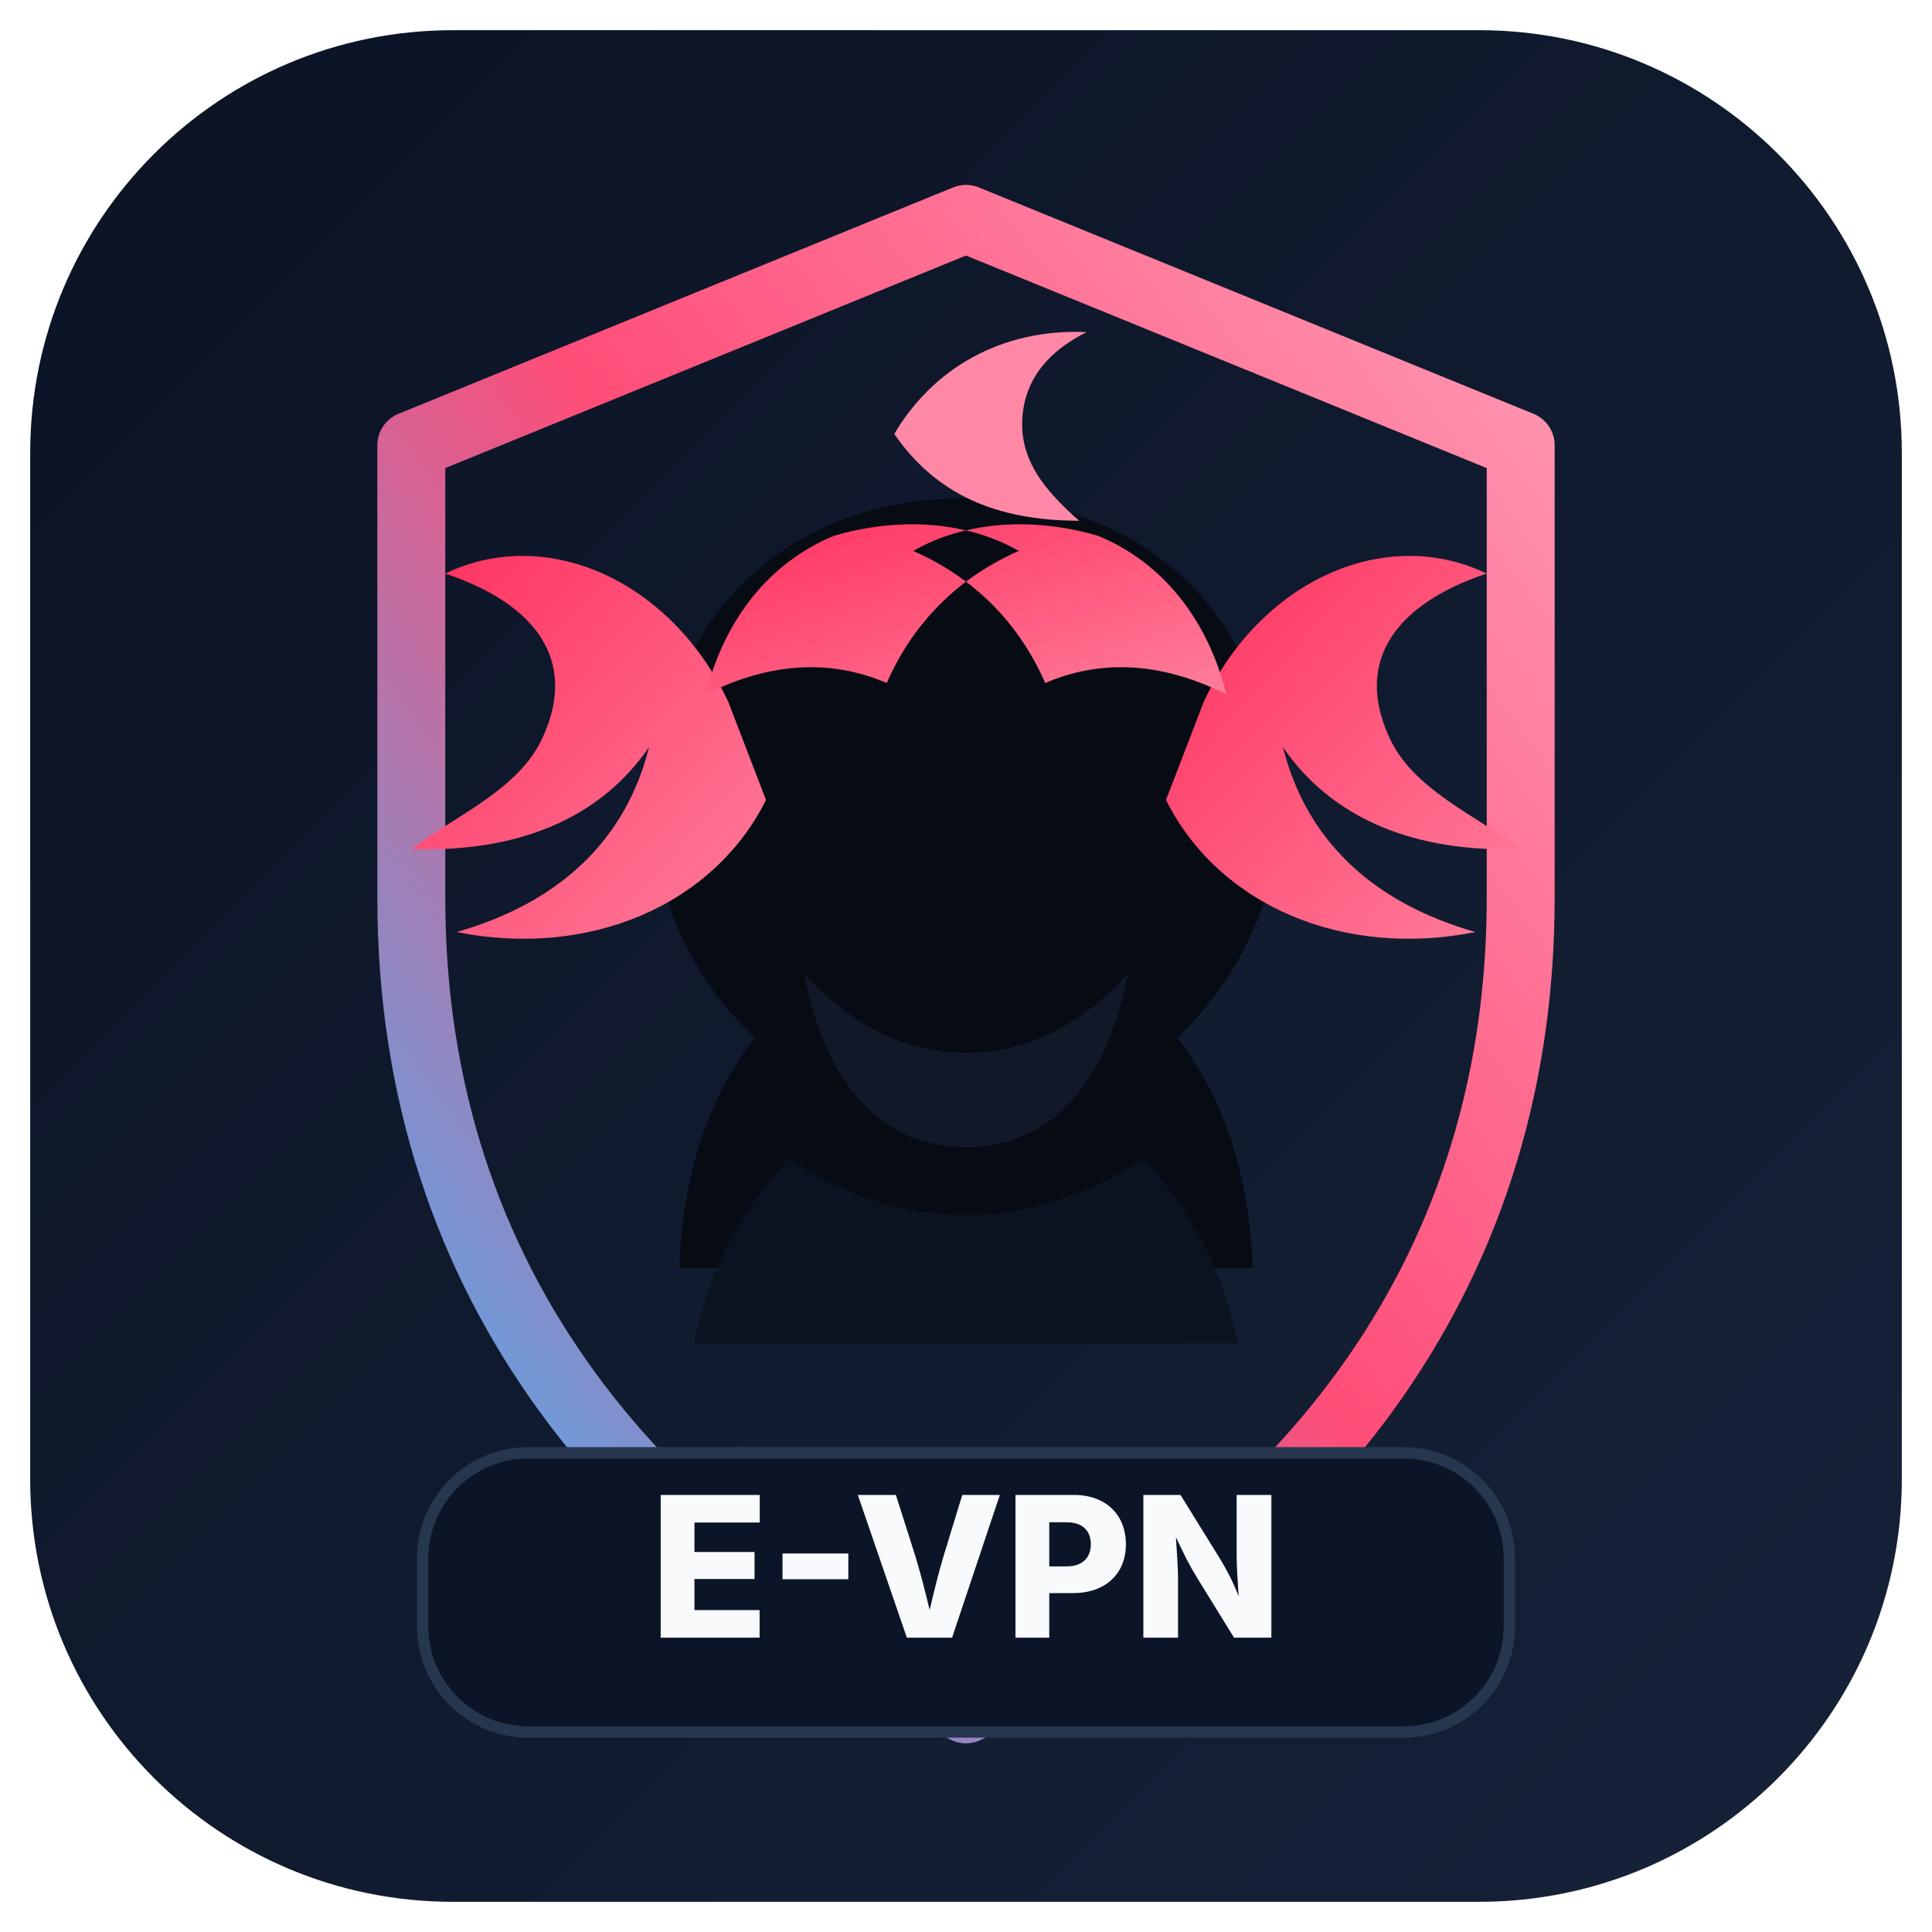
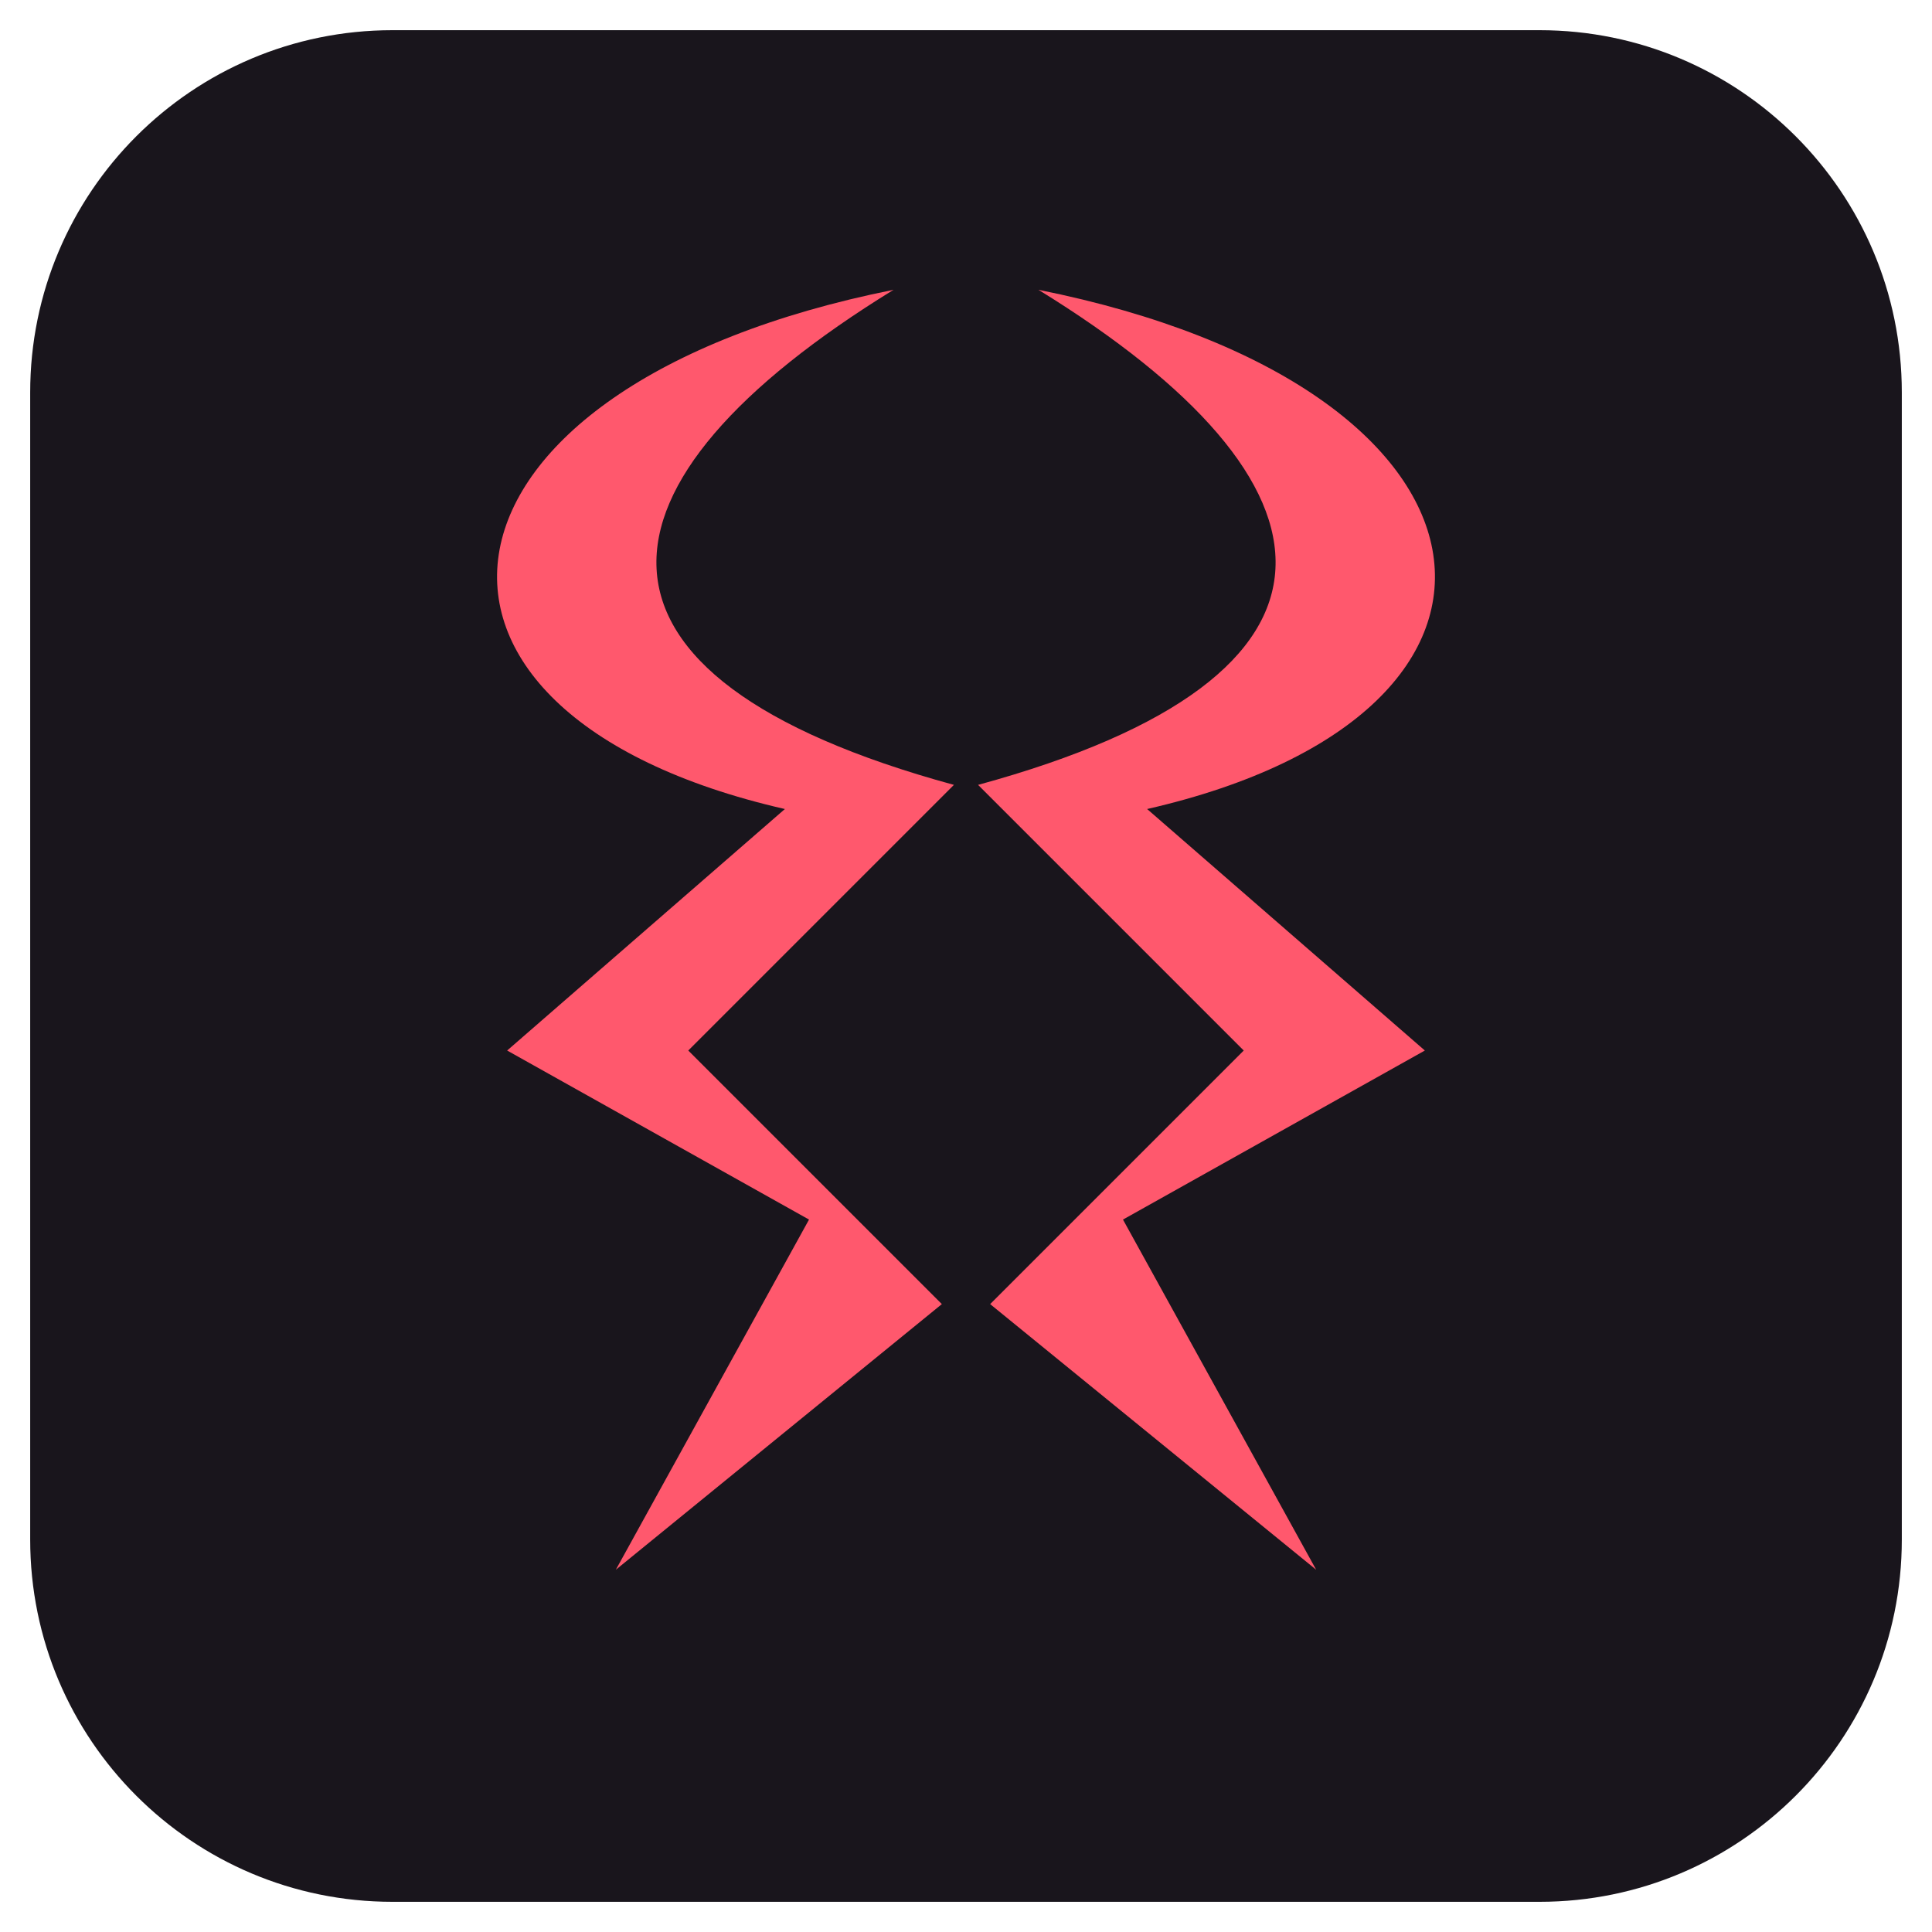
<svg xmlns="http://www.w3.org/2000/svg" viewBox="0 0 512 512">
-   <defs>
-     <linearGradient id="bg" x1="0" y1="0" x2="1" y2="1">
-       <stop offset="0" stop-color="#0b1325" />
-       <stop offset="1" stop-color="#162238" />
-     </linearGradient>
-     <linearGradient id="edge" x1="0" y1="1" x2="1" y2="0">
-       <stop offset="0" stop-color="#35b8ff" />
-       <stop offset="0.52" stop-color="#ff4d78" />
-       <stop offset="1" stop-color="#ff9bb5" />
-     </linearGradient>
-     <linearGradient id="hair" x1="0" y1="0" x2="1" y2="1">
-       <stop offset="0" stop-color="#ff315f" />
-       <stop offset="1" stop-color="#ff7e9b" />
-     </linearGradient>
-   </defs>
-   <rect x="8" y="8" width="496" height="496" rx="112" fill="url(#bg)" />
-   <path d="M256 58 403 118v120c0 103-61 174-147 215-86-41-147-112-147-215V118Z" fill="none" stroke="url(#edge)" stroke-width="18" stroke-linejoin="round" />
-   <path d="M256 132c-44 0-76 27-82 71-4 28 7 54 26 72-13 17-19 37-20 61h152c-1-24-7-44-20-61 19-18 30-44 26-72-6-44-38-71-82-71Z" fill="#070b14" />
-   <path d="M193 186c-15-32-48-47-75-34 24 8 35 23 26 43-6 14-23 21-35 30 28 1 50-8 63-27-6 24-23 41-51 49 35 7 68-7 82-35Z" fill="url(#hair)" />
-   <path d="M319 186c15-32 48-47 75-34-24 8-35 23-26 43 6 14 23 21 35 30-28 1-50-8-63-27 6 24 23 41 51 49-35 7-68-7-82-35Z" fill="url(#hair)" />
-   <path d="M221 142c-17 7-29 22-34 42 18-9 34-9 48-3 7-16 19-28 35-35-14-8-32-9-49-4Zm70 0c17 7 29 22 34 42-18-9-34-9-48-3-7-16-19-28-35-35 14-8 32-9 49-4Z" fill="url(#hair)" />
-   <path d="M237 115c10-17 28-28 51-27-12 6-18 15-17 27 1 9 7 16 15 23-22 0-38-7-49-23Z" fill="#ff88a6" />
-   <path d="M213 258c13 14 27 21 43 21s30-7 43-21c-6 30-21 46-43 46s-37-16-43-46Z" fill="#111827" />
-   <path d="M209 307c15 10 31 15 47 15s32-5 47-15c12 13 21 29 25 49H184c4-20 13-36 25-49Z" fill="#0b1220" />
-   <rect x="112" y="385" width="288" height="74" rx="28" fill="#0c1528" stroke="#26364f" stroke-width="3" />
-   <text x="256" y="434" text-anchor="middle" font-family="Inter,Segoe UI,Arial,sans-serif" font-size="52" font-weight="800" fill="#f8fafc">E-VPN</text>
+   <rect x="8" y="8" width="496" height="496" rx="96" fill="#19151c" />
+   <g transform="translate(96 64) scale(3.2)" fill="#ff586d">
+     <path d="M44 4C4 12 0 39 35 47L12 67 37 81 21 110 48 88 27 67 49 45C16 36 18 20 44 4Z" />
+     <path d="M56 4C96 12 100 39 65 47L88 67 63 81 79 110 52 88 73 67 51 45C84 36 82 20 56 4Z" />
+   </g>
</svg>
